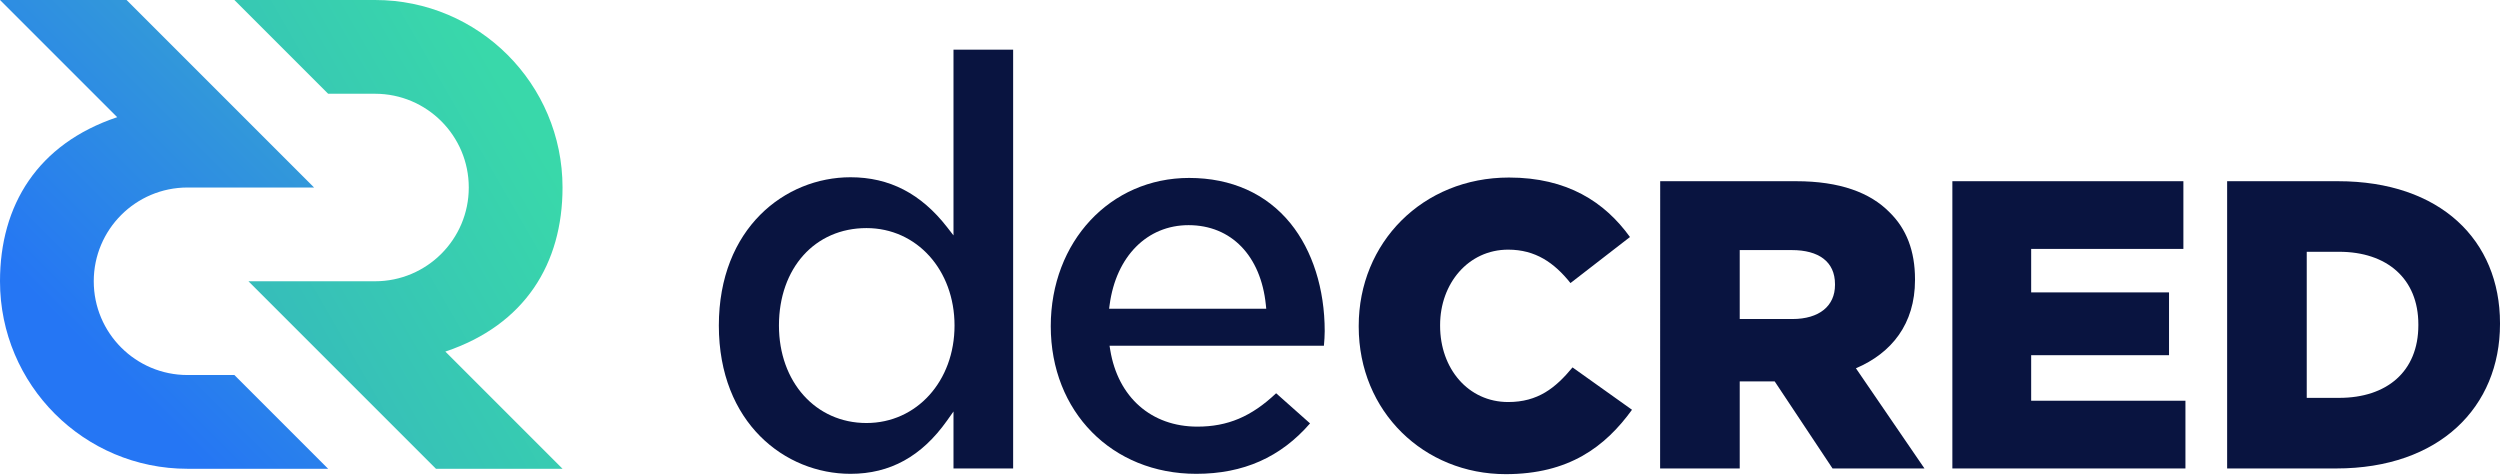
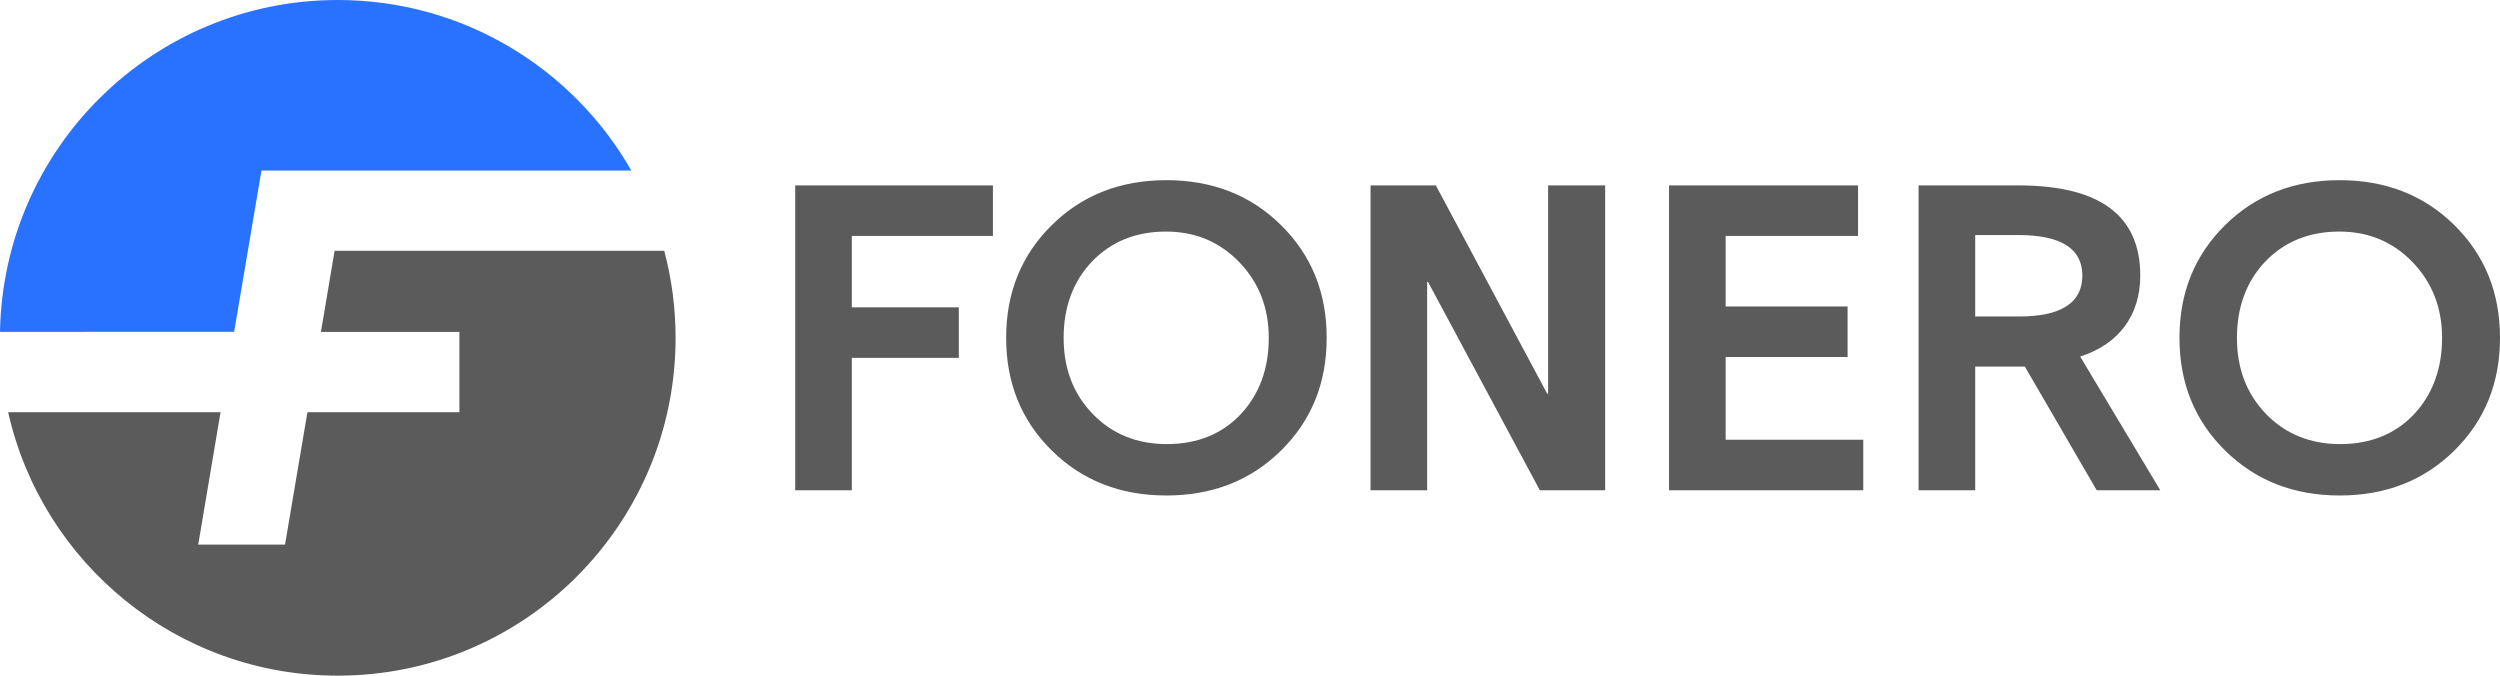
- <svg xmlns="http://www.w3.org/2000/svg" height="237.69" viewBox="0 0 1253.26 237.69" width="1253.26">
-   <linearGradient id="a" gradientUnits="userSpaceOnUse" x1="242.78" x2="364.47" y1="331.84" y2="210.15">
-     <stop offset=".2" stop-color="#2576f4" />
-     <stop offset="1" stop-color="#3298da" />
-   </linearGradient>
-   <linearGradient id="b" gradientUnits="userSpaceOnUse" x1="366.04" x2="515.4" y1="297.94" y2="211.71">
-     <stop offset="0" stop-color="#36bdba" />
-     <stop offset=".93" stop-color="#39d8aa" />
-   </linearGradient>
-   <g transform="translate(-232.87 -142)">
-     <path d="m291.62 200.75-58.75-58.75h63.45l94 94h-63.45a47 47 0 0 0 0 94h23.5l47 47h-70.5a94 94 0 0 1 -94-94c0-38.12 18.8-68.85 58.75-82.25z" fill="url(#a)" />
-     <path d="m456.12 318.25 58.75 58.75h-63.45l-94-94h63.45a47 47 0 0 0 0-94h-23.5l-47-47h70.5a94 94 0 0 1 94 94c0 38.12-18.8 68.85-58.75 82.25z" fill="url(#b)" />
-     <g fill="#091440">
-       <path d="m914 305.75v-.4c0-41.67 32-74.35 75.32-74.35 29.21 0 48 12.26 60.66 29.82l-29.82 23.08c-8.17-10.22-17.56-16.75-31.24-16.75-20 0-34.12 17-34.12 37.79v.41c0 21.44 14.1 38.19 34.12 38.19 14.9 0 23.69-7 32.27-17.36l29.81 21.24c-13.48 18.59-31.66 32.27-63.32 32.27-40.84 0-73.68-31.24-73.68-73.94z" />
-       <path d="m1065.13 232.84h68.09c22 0 37.23 5.73 46.9 15.6 8.44 8.23 12.75 19.34 12.75 33.54v.41c0 22-11.72 36.61-29.62 44.23l34.36 50.22h-46.08l-29-43.64h-17.53v43.64h-39.91zm66.24 69.09c13.58 0 21.39-6.59 21.39-17.08v-.41c0-11.31-8.23-17.07-21.59-17.07h-26.17v34.56z" />
-       <path d="m1211.6 232.84h115.81v33.94h-76.31v21.8h69.11v31.48h-69.11v22.83h77.34v33.95h-116.84z" />
-       <path d="m1349.34 232.84h55.54c51.42 0 81.25 29.62 81.25 71.17v.42c0 41.55-30.24 72.41-82.08 72.41h-54.71zm56.16 108.61c23.86 0 39.7-13.16 39.7-36.41v-.41c0-23-15.84-36.41-39.7-36.41h-16.25v73.23z" />
-       <path d="m832.56 379.53c-42.27 0-72.94-31.14-72.94-74 0-42.37 29.81-74.33 69.36-74.33 21.18 0 38.77 7.89 50.86 22.82 11 13.61 17.11 32.79 17.11 54 0 2.45-.18 4.72-.4 7.31h-107.46l.34 2.08c3.86 23.72 20.6 38.46 43.68 38.46 15.19 0 27.08-5 39.49-16.73l17 15.11c-14.75 16.99-33.43 25.28-57.04 25.28zm-3.86-124.66c-20.78 0-36.31 15.66-39.56 39.89l-.27 2h78.77l-.2-2c-2.53-24.58-17.37-39.89-38.74-39.89z" />
-       <path d="m659.23 379.53c-32.81 0-66-25.53-66-74.33s33.21-74.34 66-74.34c19.5 0 35.34 8.2 48.41 25l3.22 4.15v-93.1h29.9v209.93h-29.9v-28.56l-3.26 4.6c-12.72 17.93-28.54 26.65-48.37 26.65zm8-123.19c-25.83 0-43.87 20.09-43.87 48.86 0 28.31 18.45 48.86 43.87 48.86 25.17 0 44.15-21 44.15-48.86s-18.95-48.86-44.12-48.86z" />
+ <svg xmlns="http://www.w3.org/2000/svg" xml:space="preserve" version="1.1" style="shape-rendering:geometricPrecision; text-rendering:geometricPrecision; image-rendering:optimizeQuality; fill-rule:evenodd; clip-rule:evenodd" viewBox="0 0 12530.88 3386.67">
+   <defs>
+     <style type="text/css">
+    
+     .fil0 {fill:#5B5B5B}
+     .fil1 {fill:#2971FF}
+     .fil2 {fill:#5B5B5B;fill-rule:nonzero}
+    
+   </style>
+   </defs>
+   <g id="Слой_x0020_1">
+     <g id="_1022993744">
+       <path class="fil0" d="M3329.46 1257.17c37.01,139.17 56.82,285.36 56.82,436.19 0,935.21 -758.1,1693.31 -1693.35,1693.31 -807.08,0 -1482.22,-564.67 -1652.05,-1320.5l1064.6 0 -111.94 663.62 435.16 0 112.28 -663.62 761.65 0 0 -402.52 -693.96 0 68.47 -406.48 1652.32 0z" />
+       <path class="fil1" d="M1692.93 0c630.08,0 1179.72,344.14 1471.35,854.65l-1853.69 0 -136.95 808.31 -1173.64 0.48c15.97,-921.4 767.74,-1663.44 1692.93,-1663.44z" />
+       <path class="fil2" d="M4976.88 1182.53l0 -253.23 -991.01 0 0 1528.07 283.79 0 0 -663.62 536.31 0 0 -253.22 -536.31 0 0 -358 707.22 0zm1443.72 -54.58c-152.78,-150.6 -344.9,-224.84 -574.12,-224.84 -229.2,0 -421.31,74.23 -574.1,224.84 -152.8,150.62 -229.22,338.35 -229.22,565.38 0,227.03 76.42,414.77 229.22,565.38 152.8,150.62 344.9,224.86 574.1,224.86 229.22,0 421.32,-74.24 574.12,-224.86 152.81,-150.61 229.22,-338.35 229.22,-565.38 0,-227.03 -76.43,-414.78 -229.22,-565.38zm-61.12 565.38c0,154.99 -47.49,284.32 -141.89,384.21 -93.32,98.72 -218.29,148.44 -368.92,148.44 -148.44,0 -273.42,-49.71 -371.1,-150.63 -98.76,-102.07 -146.25,-229.22 -146.25,-382.02 0,-154.99 48.01,-283.81 141.89,-382.01 96.01,-100.43 220.47,-150.63 371.1,-150.63 146.25,0 267.97,50.75 366.73,152.81 97.68,100.93 148.44,227.03 148.44,379.83zm793.91 -280.2l4.36 0 560.43 1044.24 327.44 0 0 -1528.07 -285.97 0 0 1044.25 -4.36 0 -558.25 -1044.25 -327.44 0 0 1528.07 283.79 0 0 -1044.24zm1496.21 376.25l611.22 0 0 -253.22 -611.22 0 0 -353.63 663.61 0 0 -253.23 -947.4 0 0 1528.07 973.6 0 0 -253.23 -689.81 0 0 -414.76zm2178.58 667.99l-401.67 -670.17c192.1,-61.12 301.25,-205.19 301.25,-406.03 0,-301.24 -203.13,-451.87 -611.23,-451.87l-499.89 0 0 1528.07 283.79 0 0 -619.96 248.85 0 360.19 619.96 318.71 0zm-711.65 -1279.22c213.94,0 320.9,67.68 320.9,203.02 0,137.52 -107.08,205.2 -318.71,205.2l-218.29 0 0 -408.22 216.1 0zm2185.14 -50.2c-152.69,-150.51 -344.91,-224.84 -574.12,-224.84 -229.2,0 -421.36,74.27 -574.11,224.84 -152.75,150.57 -229.21,338.35 -229.21,565.38 0,227.03 76.41,414.77 229.21,565.38 152.8,150.62 344.91,224.86 574.11,224.86 229.21,0 421.32,-74.24 574.12,-224.86 152.8,-150.61 229.21,-338.35 229.21,-565.38 0,-227.03 -76.52,-414.87 -229.21,-565.38zm-61.13 565.38c0,154.99 -47.53,284.36 -141.89,384.21 -93.27,98.68 -218.29,148.44 -368.91,148.44 -148.44,0 -273.47,-49.75 -371.11,-150.63 -98.71,-102.02 -146.25,-229.22 -146.25,-382.02 0,-154.99 48.06,-283.86 141.89,-382.01 95.97,-100.38 220.48,-150.63 371.1,-150.63 146.26,0 268.02,50.79 366.73,152.81 97.64,100.88 148.44,227.03 148.44,379.83z" />
    </g>
  </g>
</svg>
